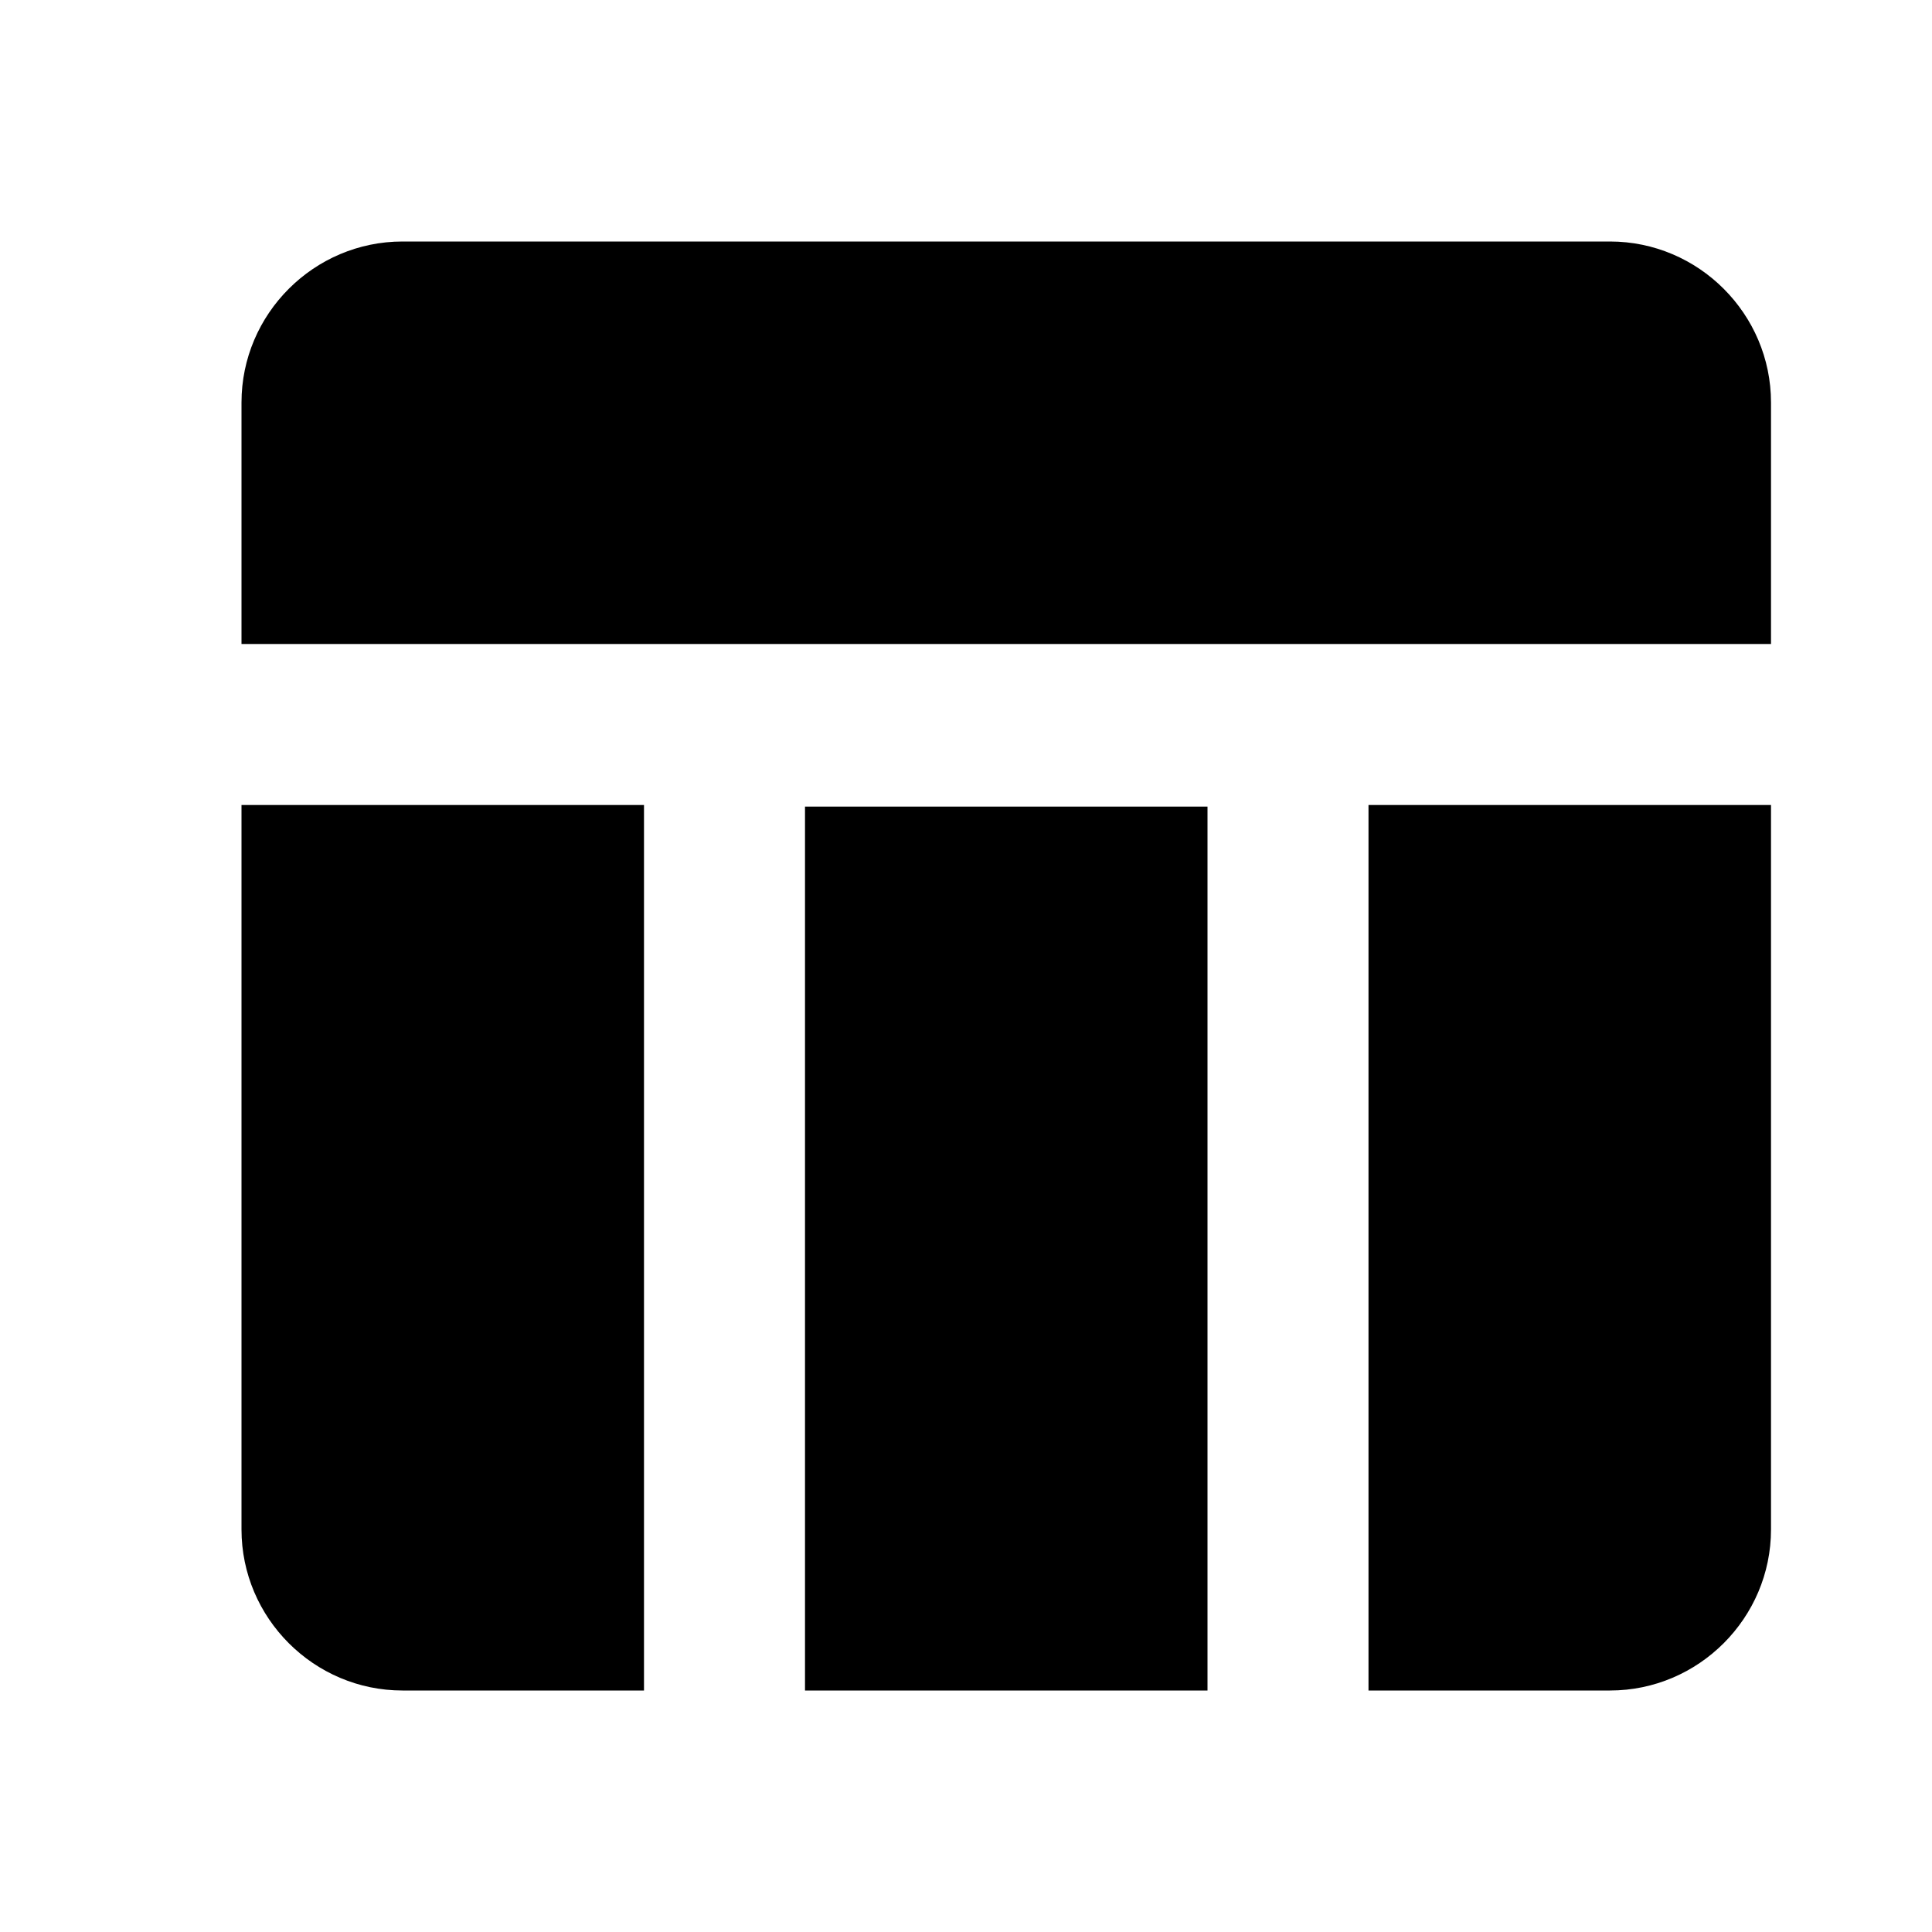
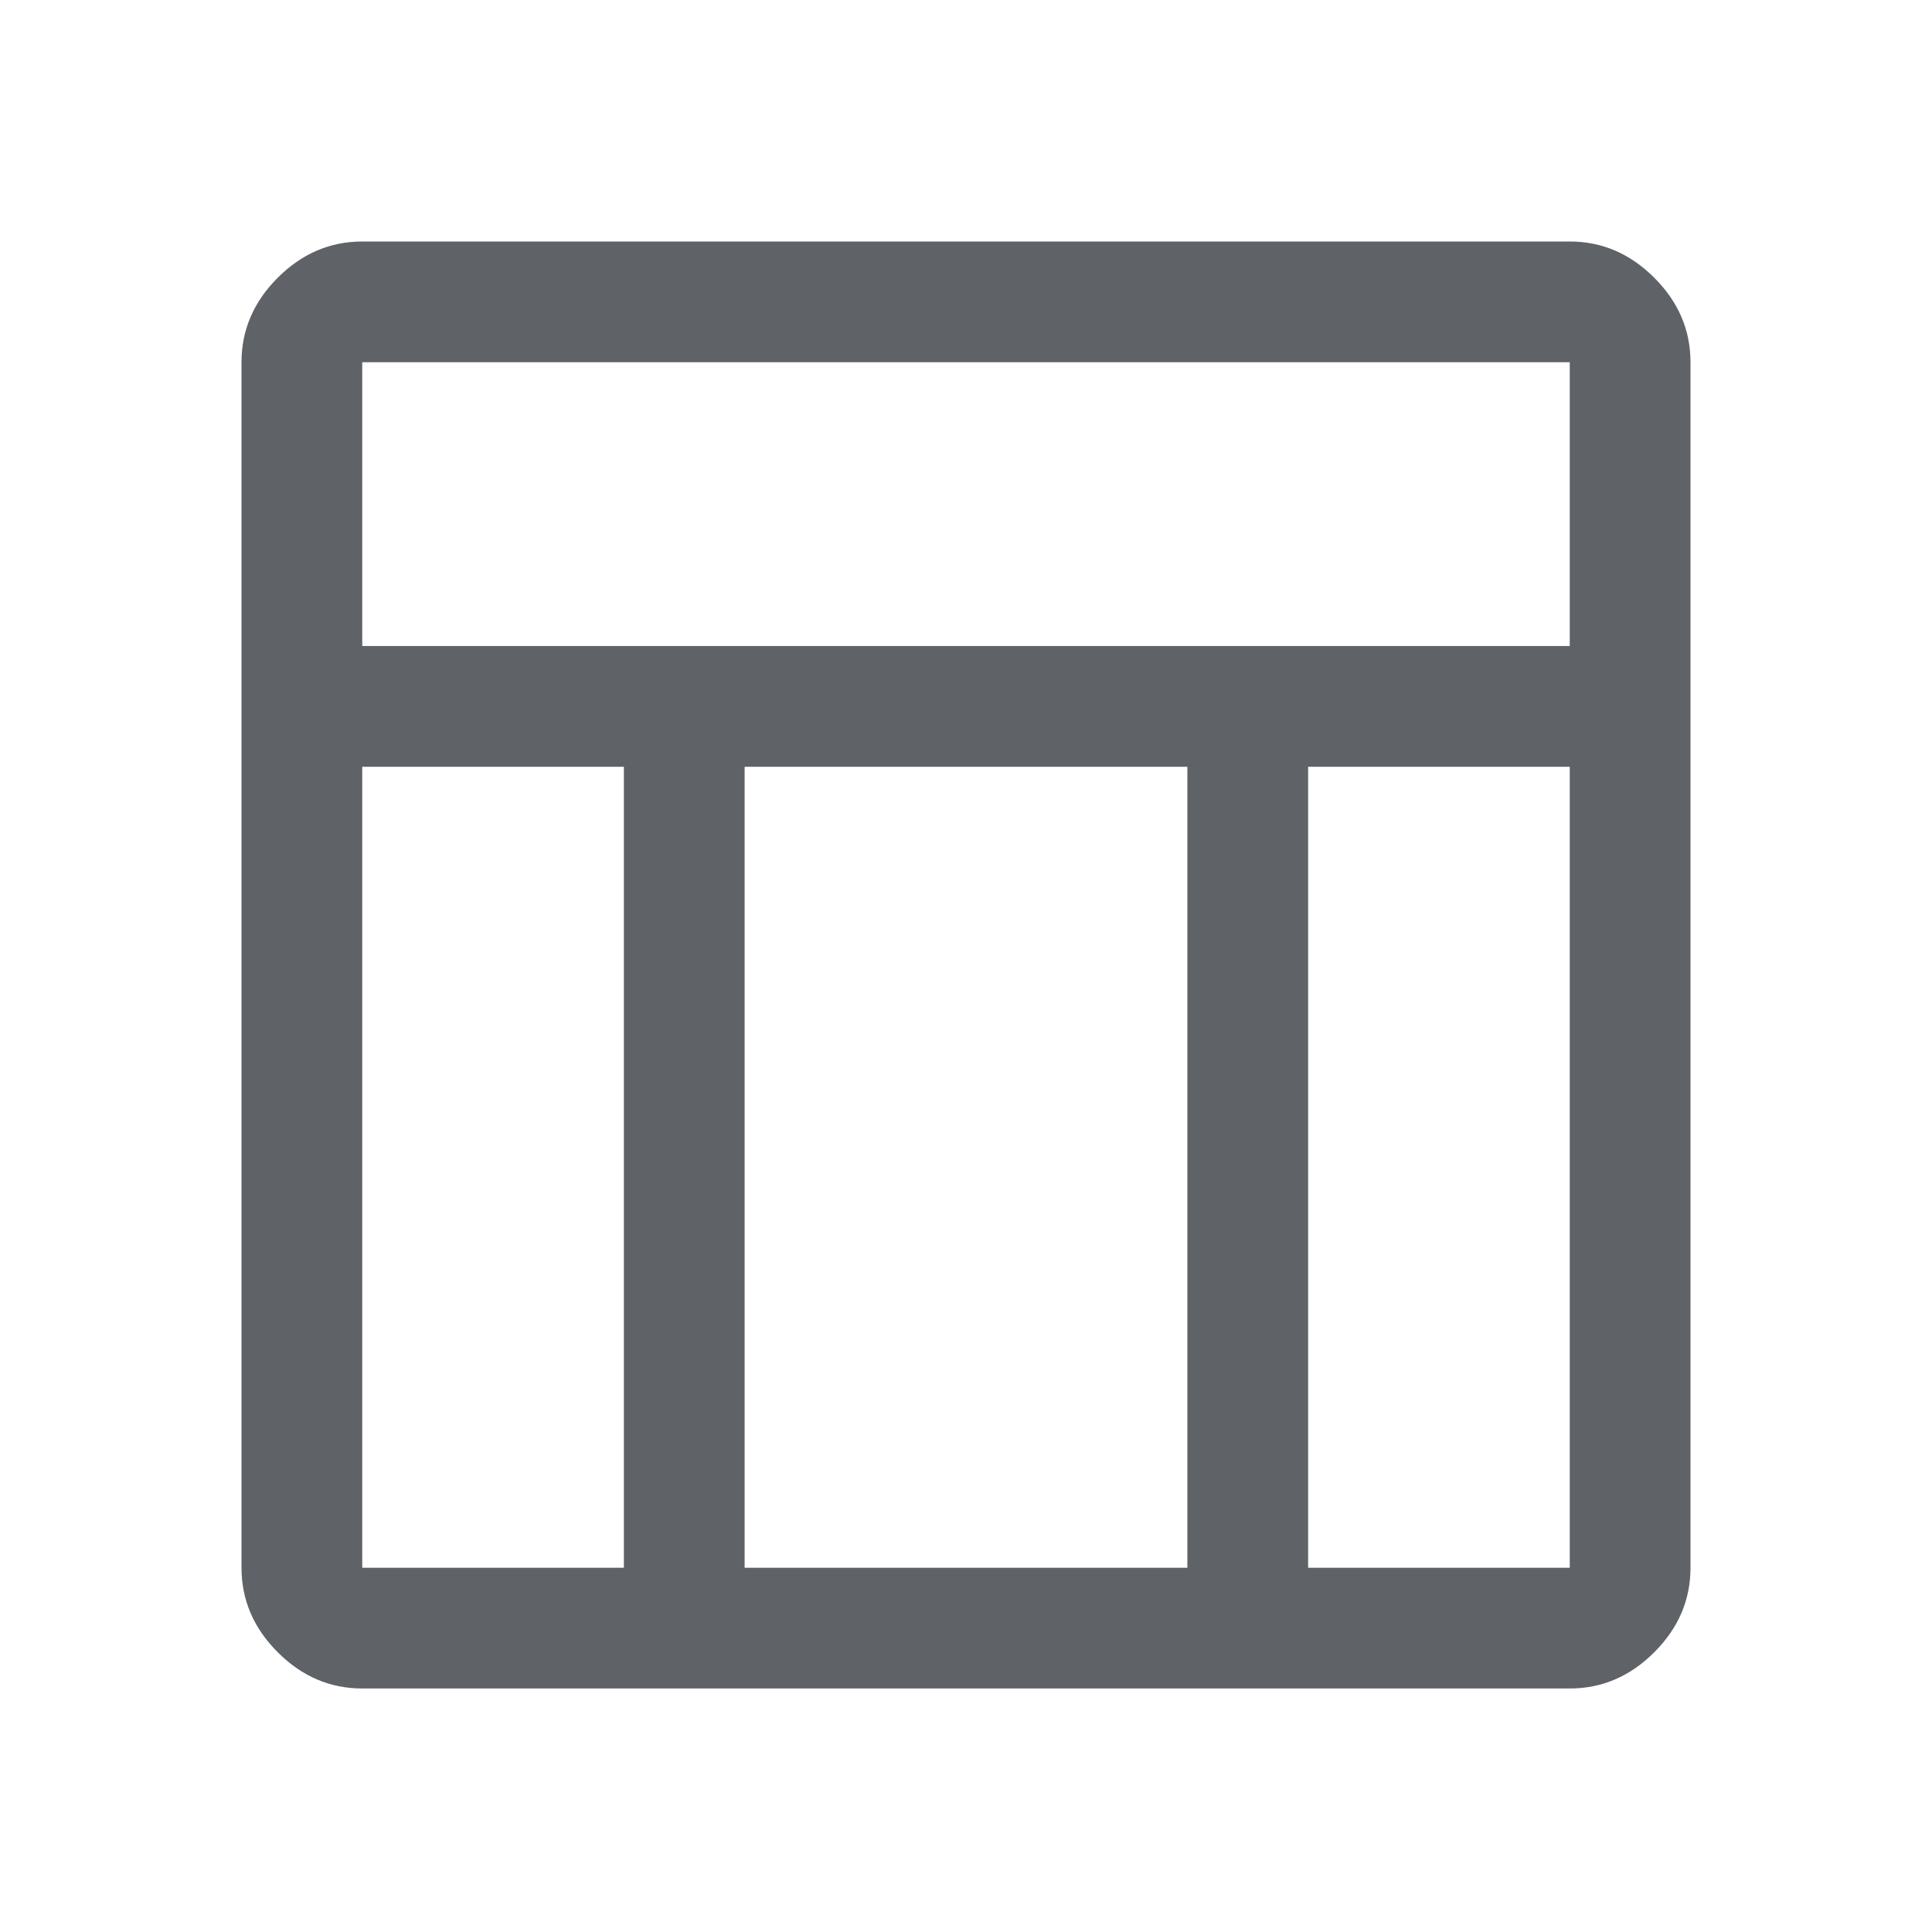
- <svg xmlns="http://www.w3.org/2000/svg" height="48px" viewBox="0 0 24 24" width="48px" fill="#000000">
-   <path d="M0 0h24v24H0V0z" fill="none" />
-   <path d="M10 10.02h5V21h-5zM17 21h3c1.1 0 2-.9 2-2v-9h-5v11zm3-18H5c-1.1 0-2 .9-2 2v3h19V5c0-1.1-.9-2-2-2zM3 19c0 1.1.9 2 2 2h3V10H3v9z" />
+ <svg xmlns="http://www.w3.org/2000/svg" height="48px" viewBox="0 -960 960 960" width="48px" fill="#5f6368">
+   <path d="M780-121H180q-24 0-42-18t-18-42v-599q0-24 18-42t42-18h600q24 0 42 18t18 42v599q0 24-18 42t-42 18ZM180-639h600v-141H180v141Zm130 60H180v398h130v-398Zm340 0v398h130v-398H650Zm-60 0H370v398h220v-398Z" />
</svg>
